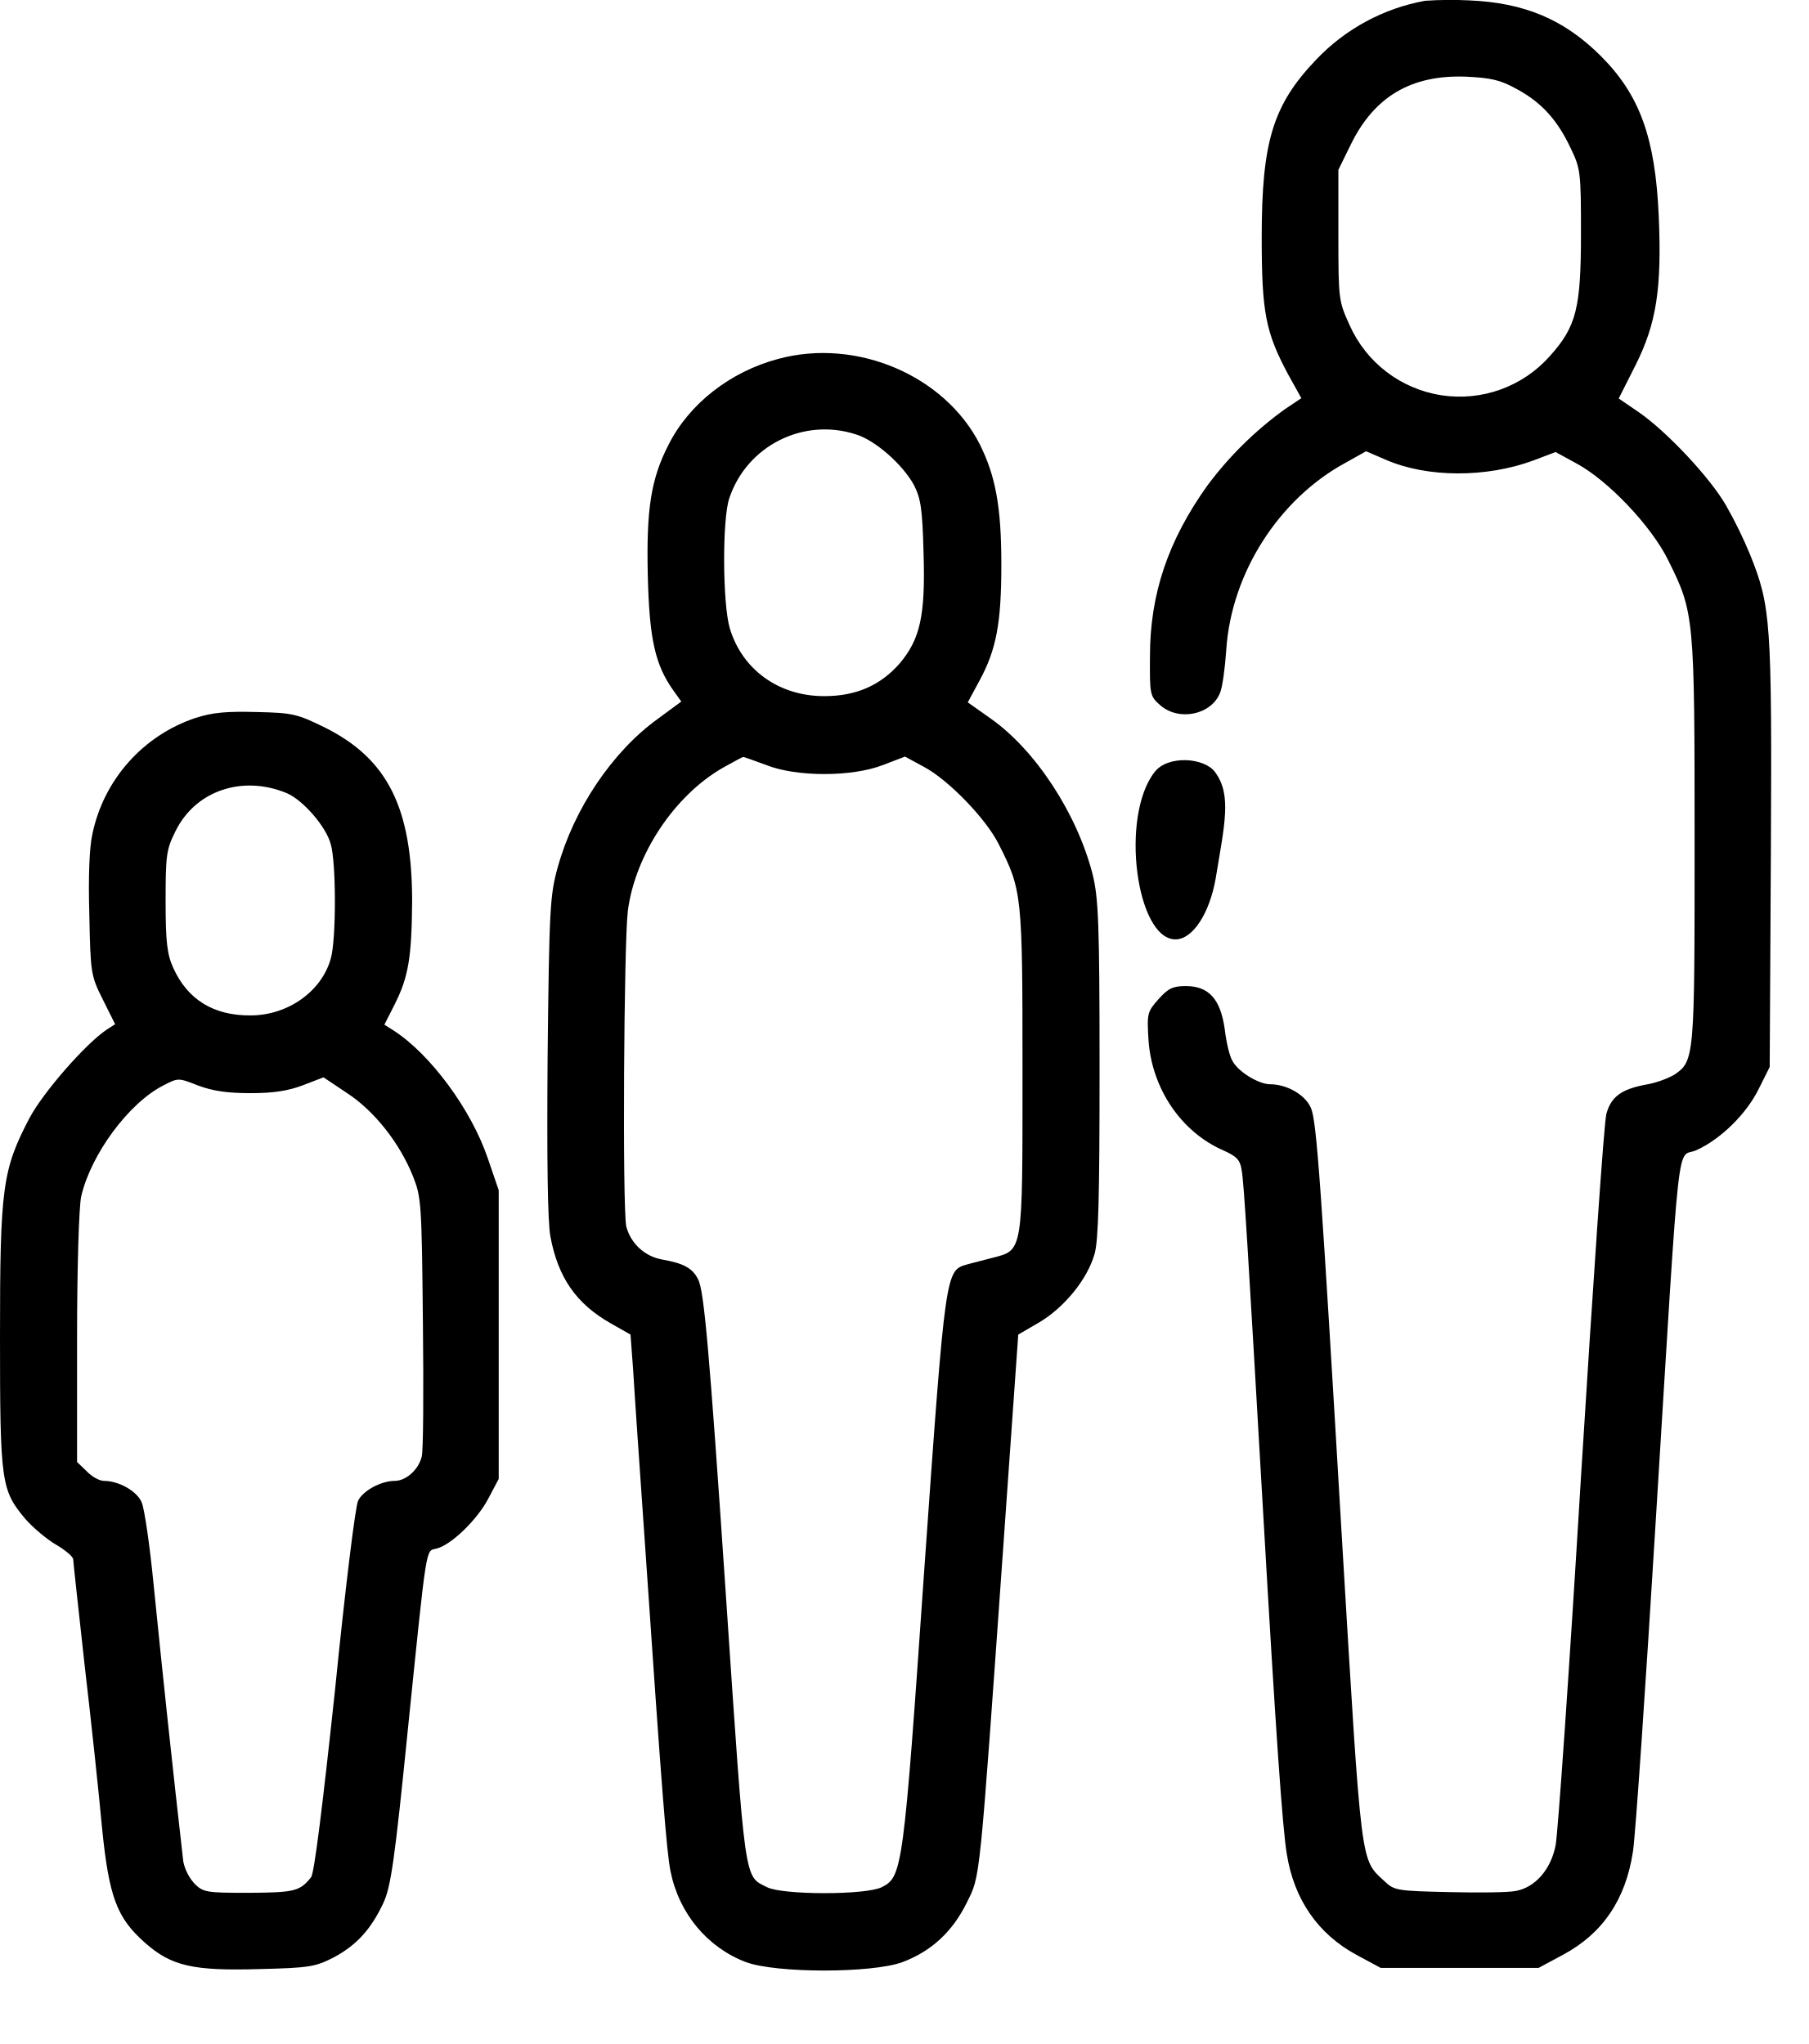
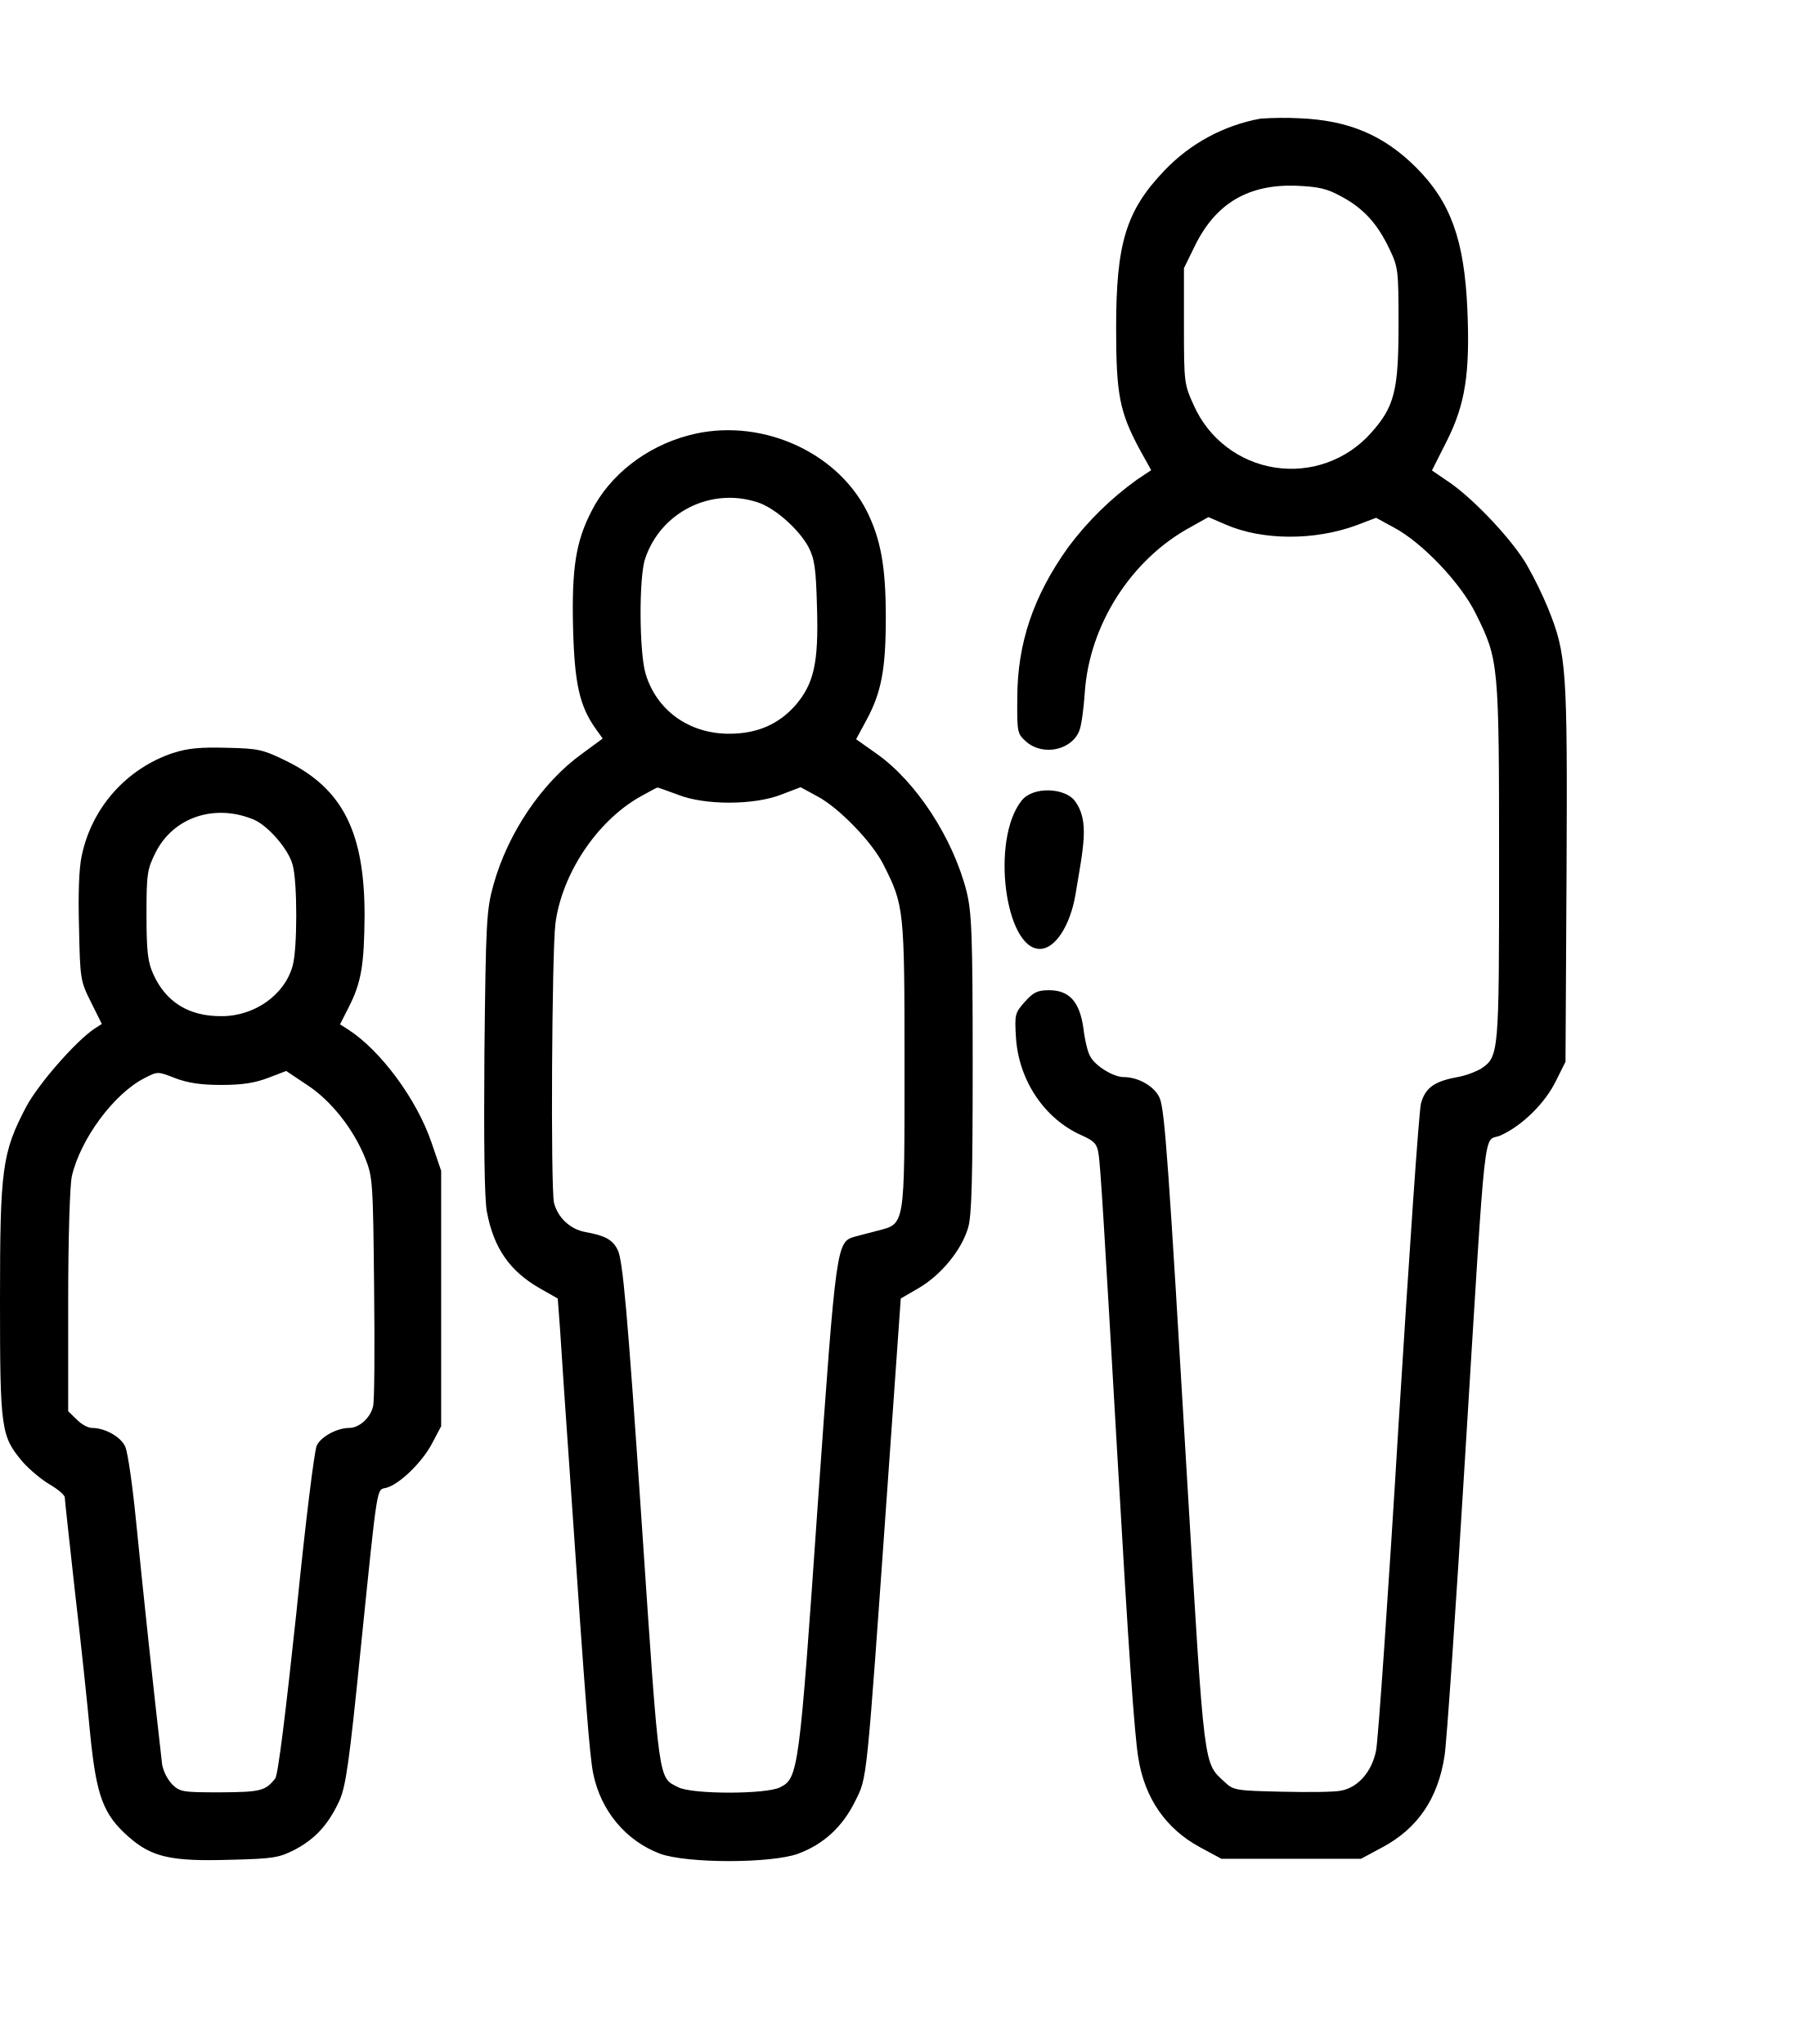
- <svg xmlns="http://www.w3.org/2000/svg" width="23" height="26" fill="none">
+ <svg xmlns="http://www.w3.org/2000/svg" width="23" height="26" viewBox="0 0 26 26" fill="none">
  <path d="M18.121.01a2.535 2.535 0 0 0-1.38.745c-.554.578-.696 1.048-.696 2.262 0 .96.049 1.21.338 1.749l.166.299-.205.137a4.54 4.54 0 0 0-.99.974c-.5.7-.73 1.382-.73 2.17-.004.495 0 .51.133.627.24.206.651.117.759-.162.03-.073.063-.318.078-.543.064-.98.671-1.925 1.523-2.385l.255-.143.25.108c.529.23 1.278.23 1.876.01l.284-.108.26.142c.406.216.964.804 1.175 1.24.328.66.333.71.333 3.565 0 2.777 0 2.801-.265 2.978a1.219 1.219 0 0 1-.357.122c-.314.059-.441.157-.5.372-.03.103-.171 2.18-.323 4.619-.147 2.439-.294 4.55-.323 4.687-.059.304-.26.534-.505.578-.088.02-.47.024-.847.015-.661-.015-.7-.02-.823-.138-.308-.288-.289-.127-.539-4.31-.269-4.564-.323-5.348-.396-5.524-.069-.167-.304-.304-.52-.304-.146 0-.41-.161-.48-.299-.034-.053-.078-.235-.097-.401-.054-.382-.201-.549-.495-.549-.166 0-.225.03-.348.167-.142.161-.147.181-.127.514.04.617.411 1.17.945 1.406.176.078.22.122.24.254.03.157.083 1.073.274 4.37.162 2.82.245 3.996.3 4.329.092.578.396 1.018.886 1.283l.308.166h2.008l.309-.166c.51-.274.798-.705.891-1.313.03-.18.162-2.106.294-4.275.314-5.074.255-4.53.514-4.648.304-.137.637-.46.794-.784l.137-.274.015-2.713c.014-2.964 0-3.145-.265-3.806a5.636 5.636 0 0 0-.304-.622c-.205-.357-.754-.94-1.107-1.185l-.259-.177.215-.426c.265-.529.334-.974.294-1.895-.044-.994-.24-1.538-.734-2.033-.47-.47-.975-.68-1.675-.71a4.761 4.761 0 0 0-.564.005zm1.166 1.122c.318.171.52.396.69.759.123.255.128.308.128 1.077 0 .955-.059 1.186-.397 1.563a1.532 1.532 0 0 1-2.546-.397c-.138-.304-.142-.323-.142-1.141V2.16l.161-.328c.299-.607.769-.881 1.455-.857.323.015.44.04.651.157zM9.898 4.565c-.612.162-1.136.573-1.396 1.092-.225.436-.284.823-.264 1.67.02.804.093 1.132.328 1.46l.098.137-.299.22c-.578.417-1.068 1.146-1.273 1.89-.098.353-.108.525-.128 2.396-.01 1.322 0 2.106.035 2.297.098.524.328.857.769 1.107l.25.142.034.455c.014.245.083 1.254.152 2.238.215 3.164.274 3.89.323 4.134.108.539.47.97.96 1.156.387.142 1.601.142 1.988 0 .367-.137.637-.387.818-.754.176-.358.157-.181.47-4.594l.186-2.635.27-.157c.318-.191.607-.544.7-.867.05-.171.064-.72.064-2.356 0-1.87-.015-2.174-.088-2.473-.196-.769-.725-1.582-1.298-1.984l-.29-.205.148-.274c.215-.397.279-.73.279-1.48 0-.734-.074-1.126-.274-1.528-.446-.876-1.568-1.356-2.562-1.087zm.985.96c.244.073.597.382.74.646.087.172.107.3.122.872.024.789-.044 1.088-.304 1.396-.245.28-.554.416-.96.416-.578 0-1.043-.338-1.2-.862-.093-.313-.098-1.4-.005-1.66a1.28 1.28 0 0 1 1.607-.808zM9.746 9.732c.382.152 1.088.152 1.48 0l.283-.108.245.133c.309.166.784.656.946.98.298.587.303.64.303 2.884 0 2.336.01 2.277-.387 2.38-.107.03-.254.064-.318.083-.274.079-.274.06-.544 3.88-.264 3.815-.279 3.908-.538 4.04-.196.103-1.269.103-1.465 0-.289-.147-.27-.005-.519-3.698-.215-3.193-.28-3.884-.353-4.03-.073-.148-.186-.206-.46-.255a.575.575 0 0 1-.455-.421c-.05-.245-.03-3.605.02-4.012.092-.715.592-1.469 1.209-1.822.132-.073.245-.137.26-.137.014 0 .146.05.293.103zM2.493 9.13a1.983 1.983 0 0 0-1.318 1.479c-.039.171-.053.548-.039 1.028.015.745.02.774.172 1.078l.156.313-.107.069c-.27.181-.804.793-.98 1.121C.03 14.88 0 15.105 0 17c0 1.866.015 1.954.323 2.322.098.112.275.26.392.328.118.069.216.152.216.186 0 .03.068.642.146 1.352.084.715.182 1.64.22 2.057.089.886.187 1.15.55 1.47.332.293.607.357 1.45.332.64-.015.714-.03.944-.147.294-.156.48-.362.637-.7.093-.206.142-.539.309-2.204.245-2.395.225-2.263.362-2.297.186-.044.52-.367.661-.637l.132-.25V15.14l-.137-.401c-.21-.622-.73-1.328-1.2-1.631l-.117-.074.127-.25c.181-.357.22-.607.226-1.317 0-1.195-.314-1.817-1.112-2.214-.348-.171-.407-.186-.867-.196-.377-.01-.558.005-.77.074zm1.156.96c.205.088.5.426.558.651.069.24.069 1.21 0 1.45-.113.416-.544.725-1.019.725-.47.005-.803-.201-.984-.603-.078-.171-.098-.323-.098-.852 0-.588.01-.656.127-.891.255-.515.853-.715 1.416-.48zm-.466 3.815c.304 0 .485-.03.676-.103l.255-.098.299.2c.348.226.67.638.837 1.054.108.27.113.343.128 1.866.01.877.005 1.64-.015 1.704-.04.167-.2.309-.343.309-.171 0-.401.122-.465.25-.034.053-.167 1.136-.294 2.404-.157 1.47-.264 2.332-.304 2.386-.142.18-.21.196-.788.2-.544 0-.583-.005-.696-.117a.608.608 0 0 1-.142-.28 253.61 253.61 0 0 1-.377-3.52c-.049-.5-.117-.97-.152-1.049-.058-.142-.289-.274-.48-.274-.058 0-.156-.054-.22-.123l-.122-.117v-1.582c0-.887.024-1.675.053-1.798.123-.533.603-1.185 1.044-1.41.19-.098.19-.098.44 0 .182.069.368.098.666.098z" fill="#000" />
  <path d="M14.684 9.819c-.444.566-.233 2.13.264 2.13.22 0 .434-.33.512-.777.112-.685.208-1.063-.01-1.353-.138-.184-.598-.215-.766 0z" fill="#000" />
</svg>
